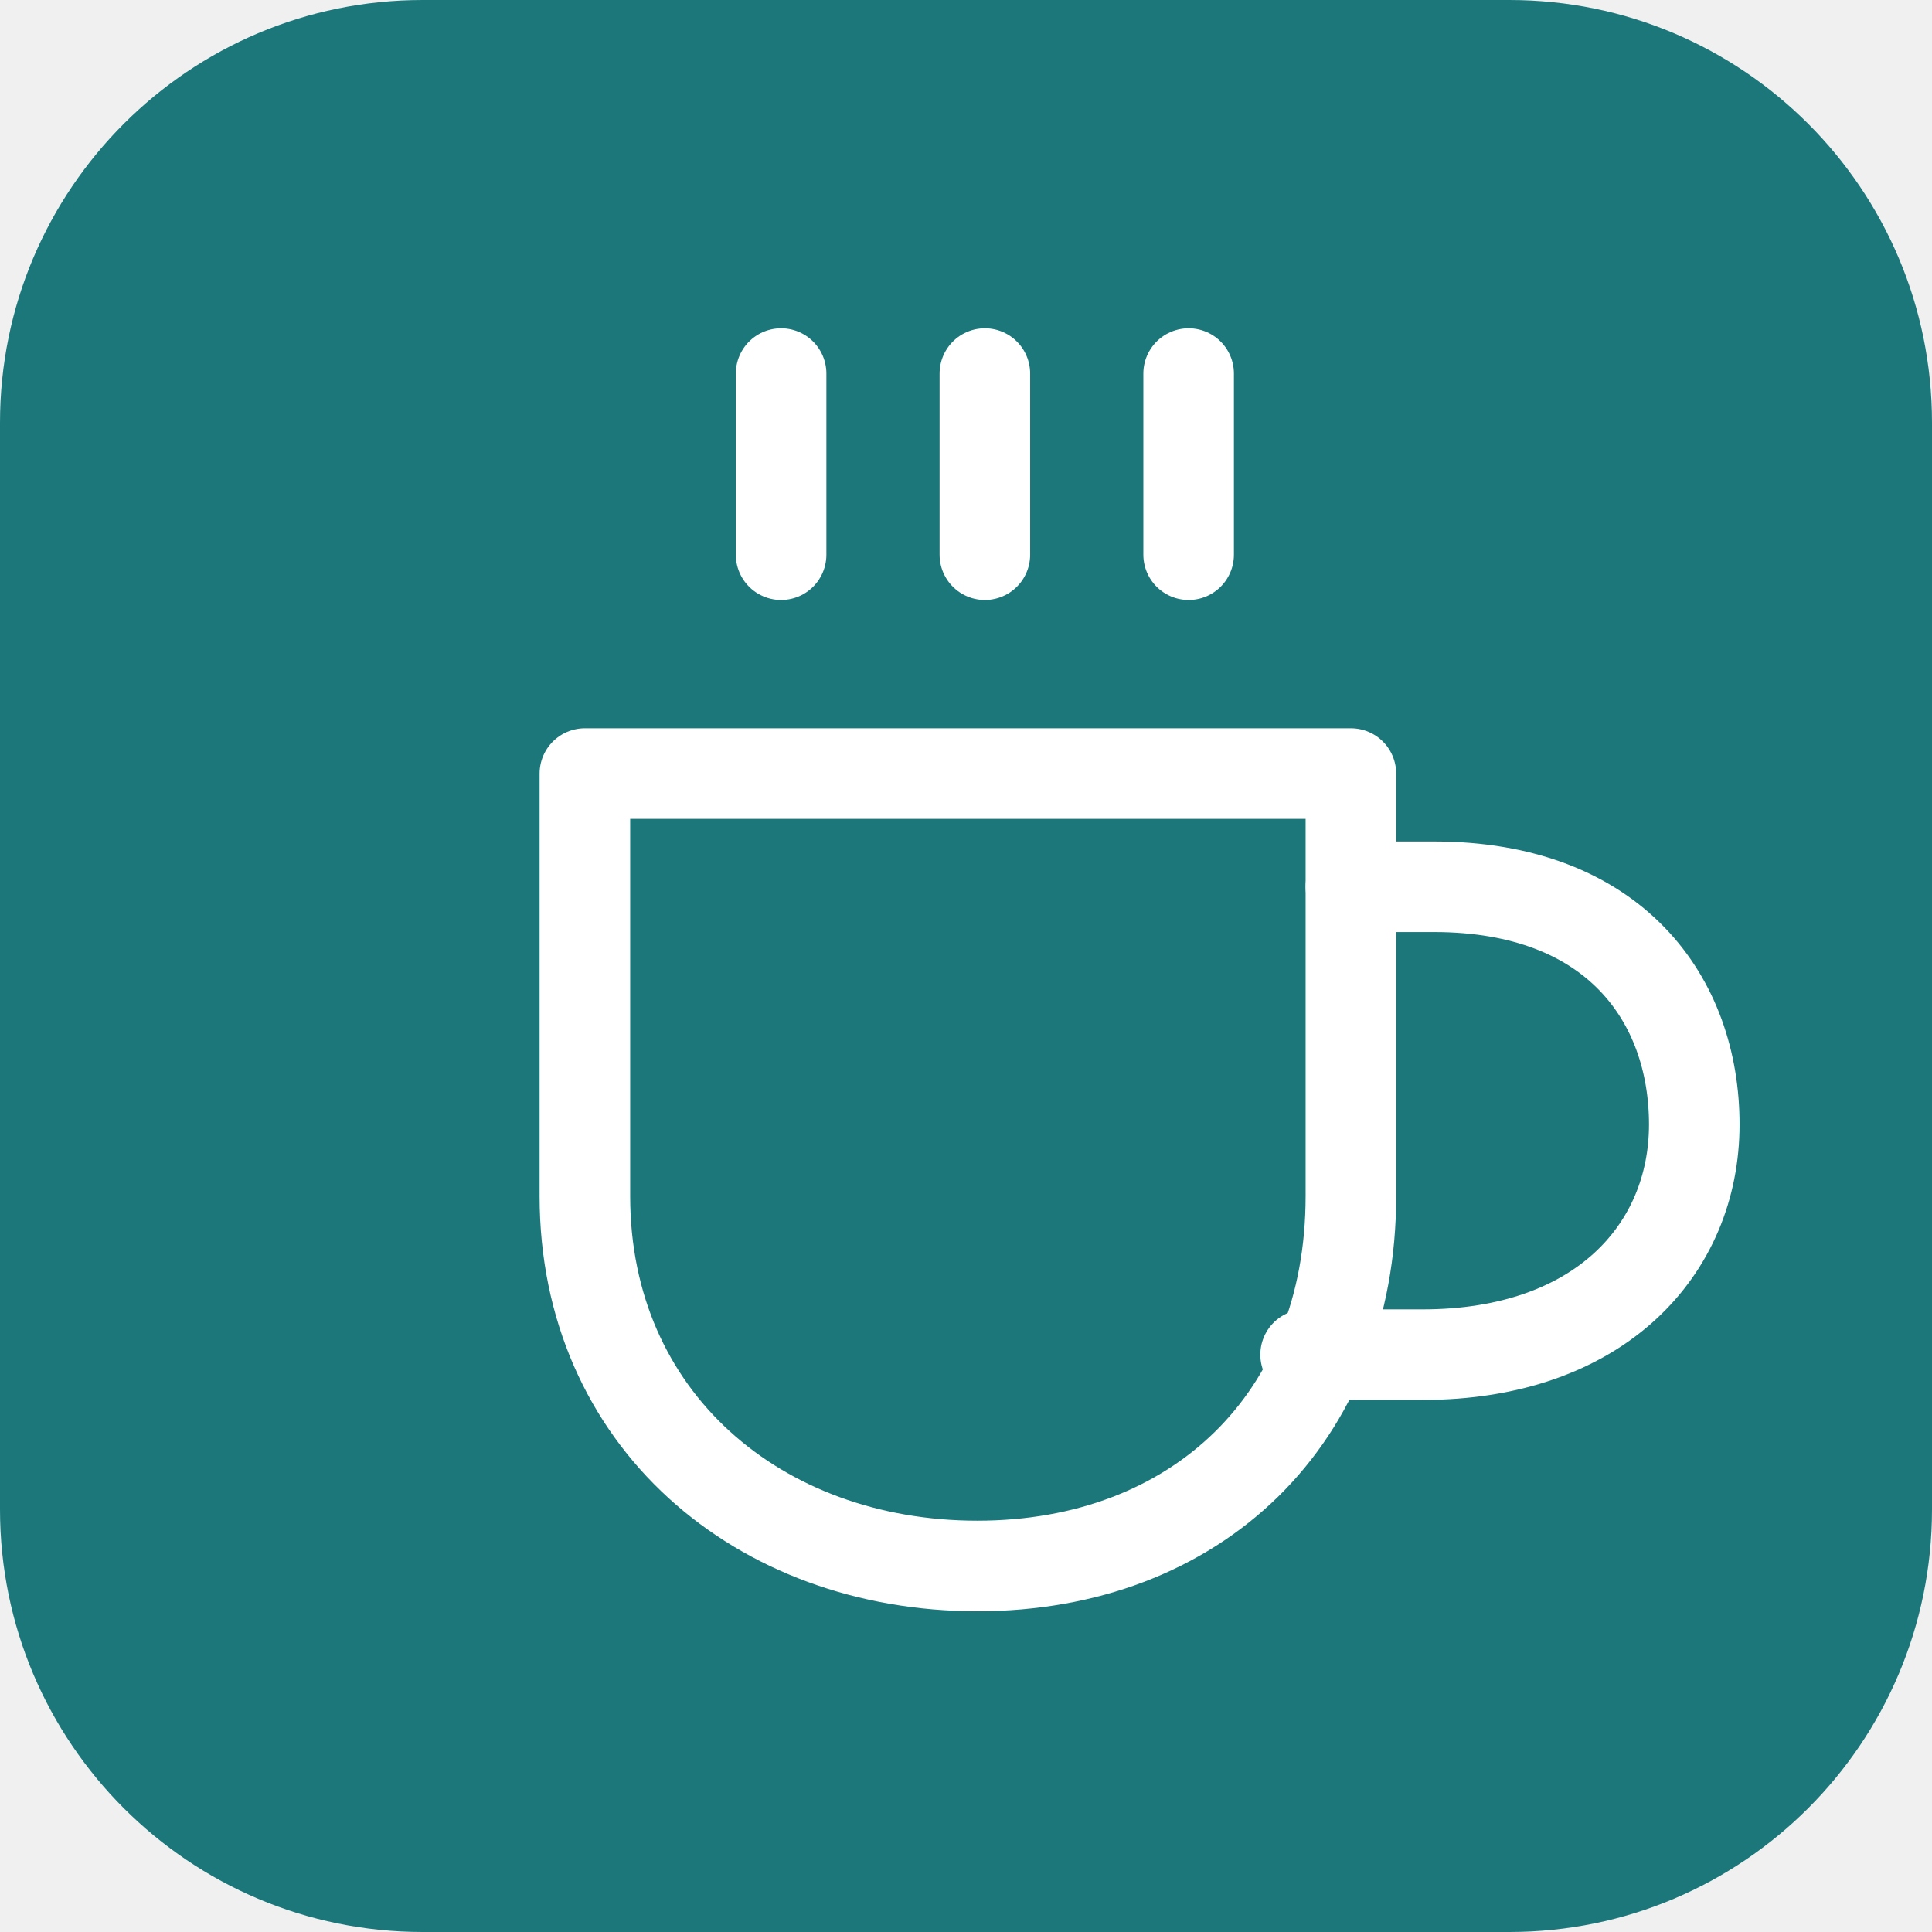
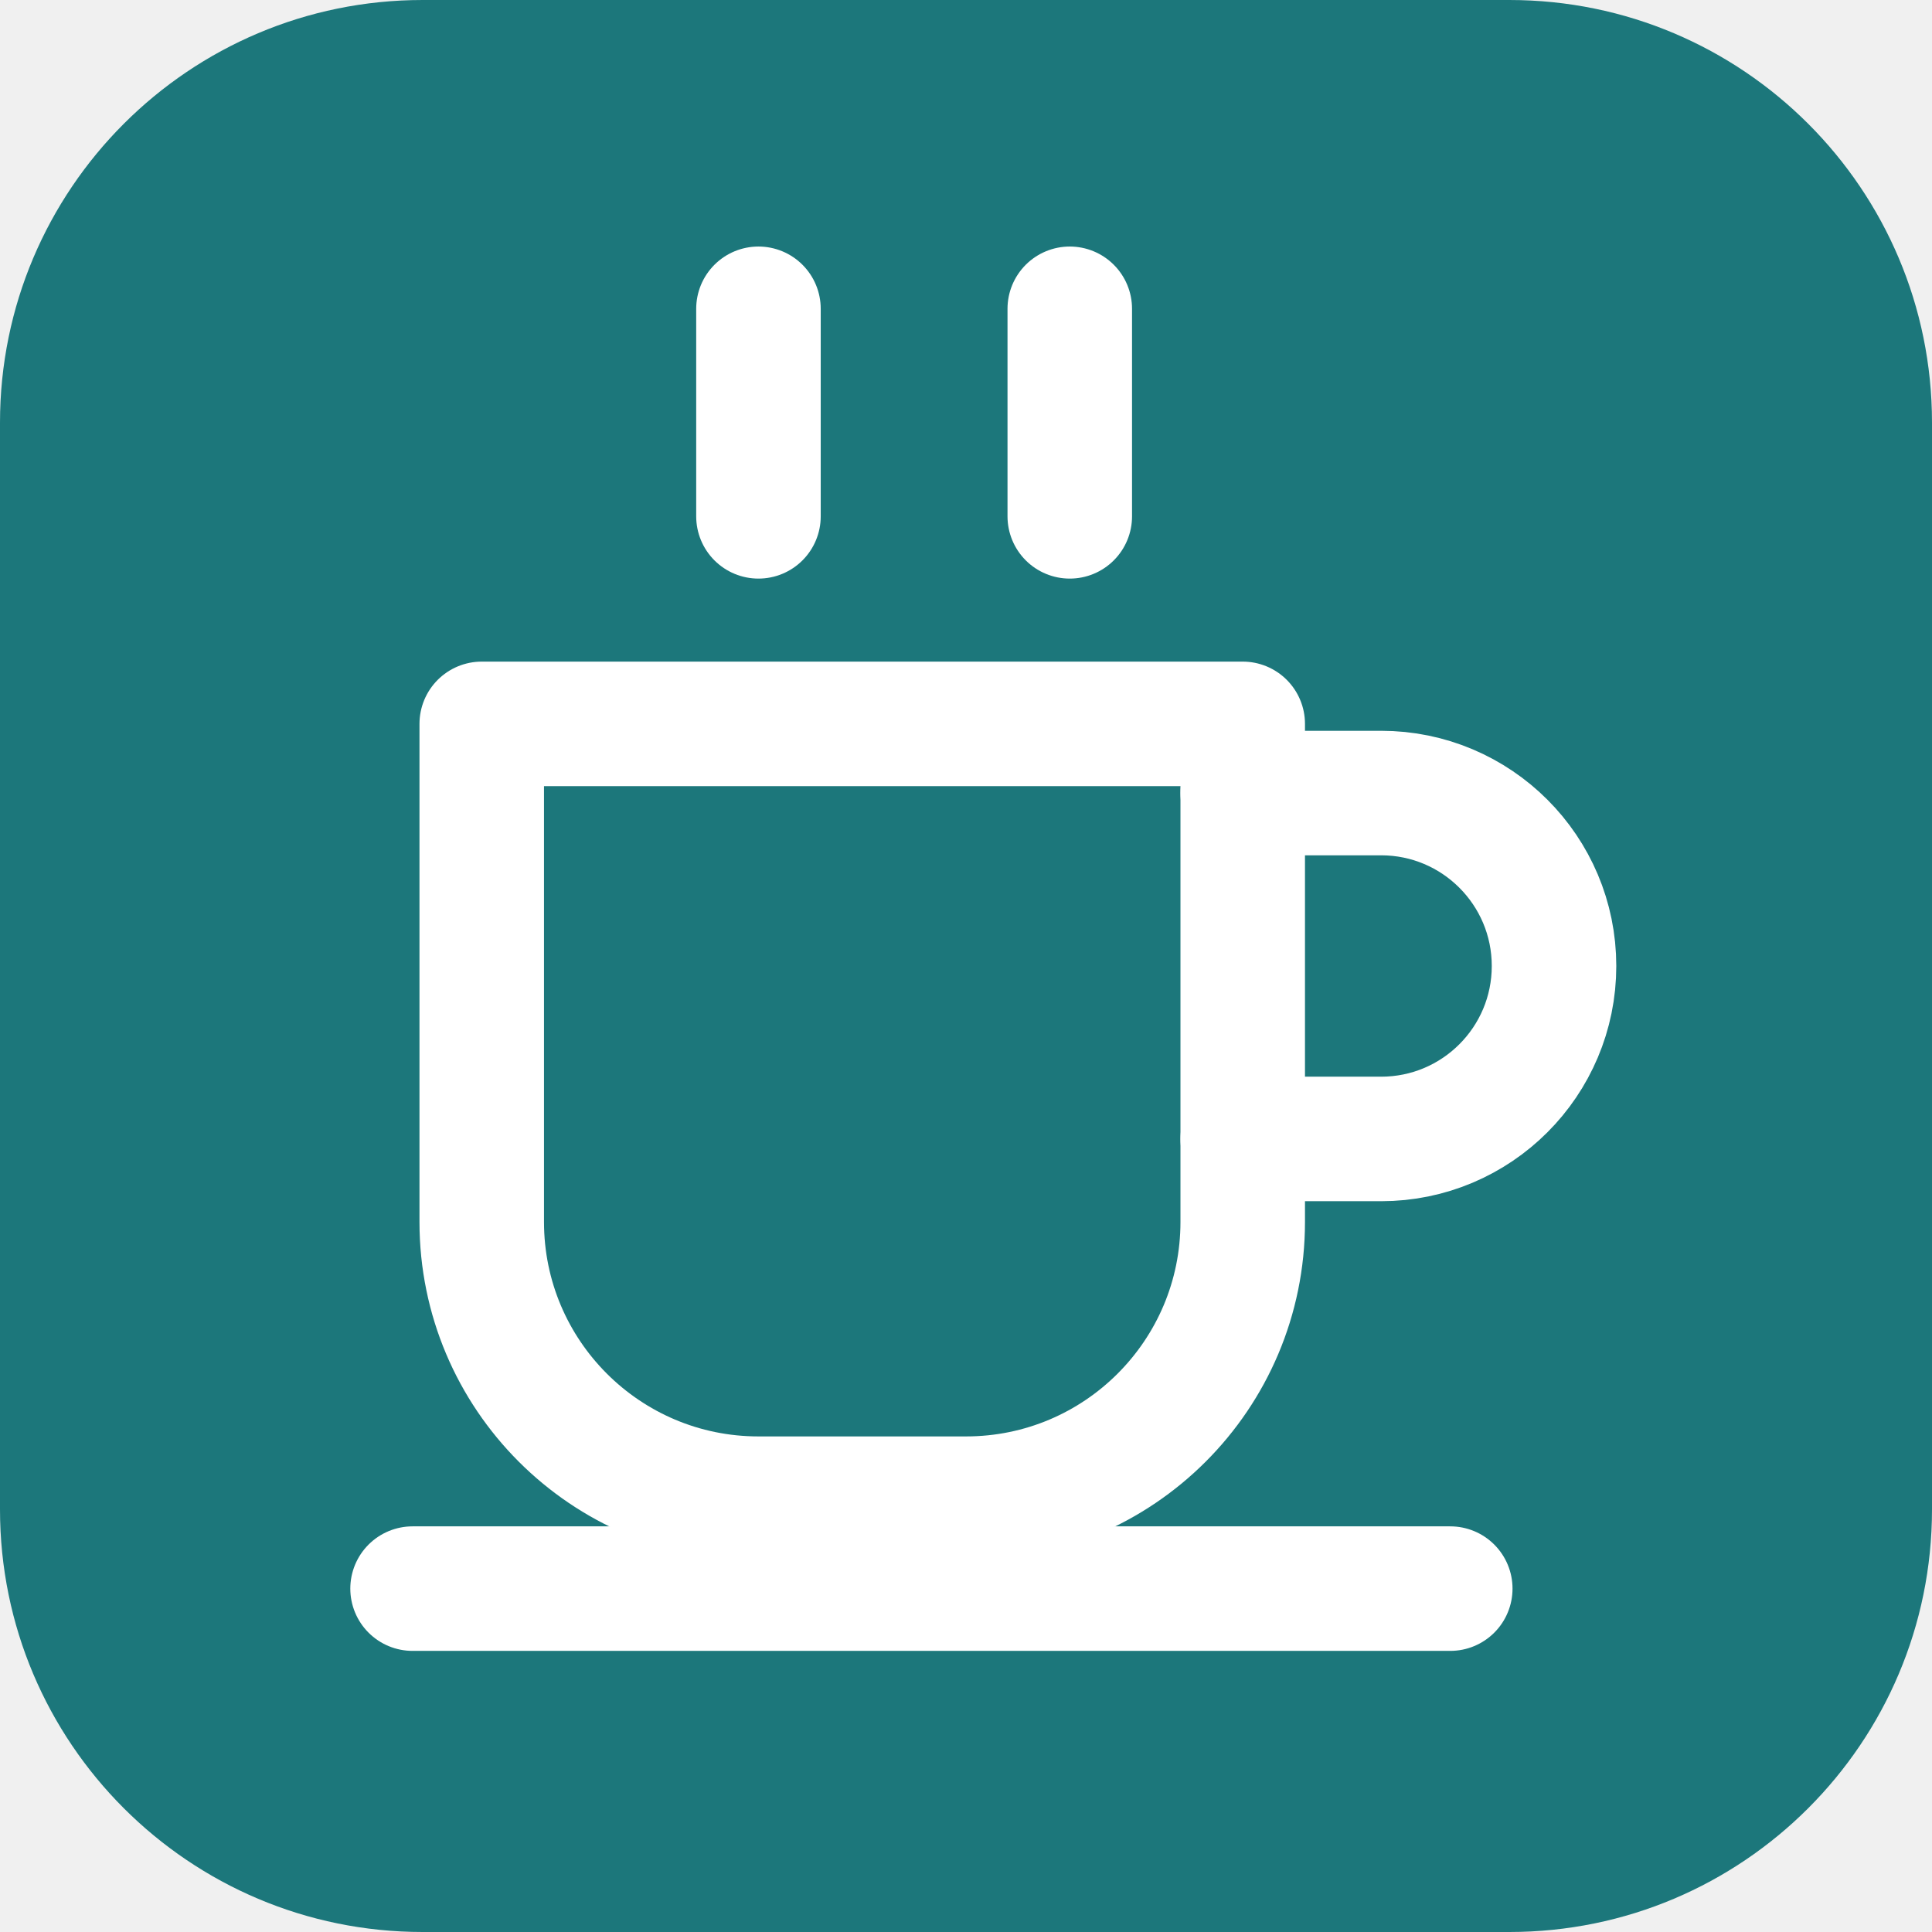
<svg xmlns="http://www.w3.org/2000/svg" viewBox="0 0 512 512">
  <rect width="512" height="512" rx="112" fill="#1c777b" />
-   <g fill="none" stroke="#fff" stroke-width="24" stroke-linecap="round" stroke-linejoin="round">
-     <path d="M155 205h203v112c0 59-41 98-99 98s-104-39-104-98V205Z" />
-     <path d="M358 235h22c48 0 69 30 69 63s-25 61-72 61h-31" />
-     <path d="M207 99v48M261 99v48M315 99v48" />
+   <g transform="translate(36 36) scale(18.33333)" fill="none" stroke="#fff" stroke-width="1.8" stroke-linecap="round" stroke-linejoin="round">
+     <path d="M5 8.5h11v7.2a4 4 0 0 1-4 4H9a4 4 0 0 1-4-4V8.5Z" />
+     <path d="M16 9.5h2a2.5 2.5 0 0 1 0 5h-2" />
+     <path d="M4 21h15" />
+     <path d="M9 2.5v3M13.5 2.5v3" />
  </g>
</svg>
